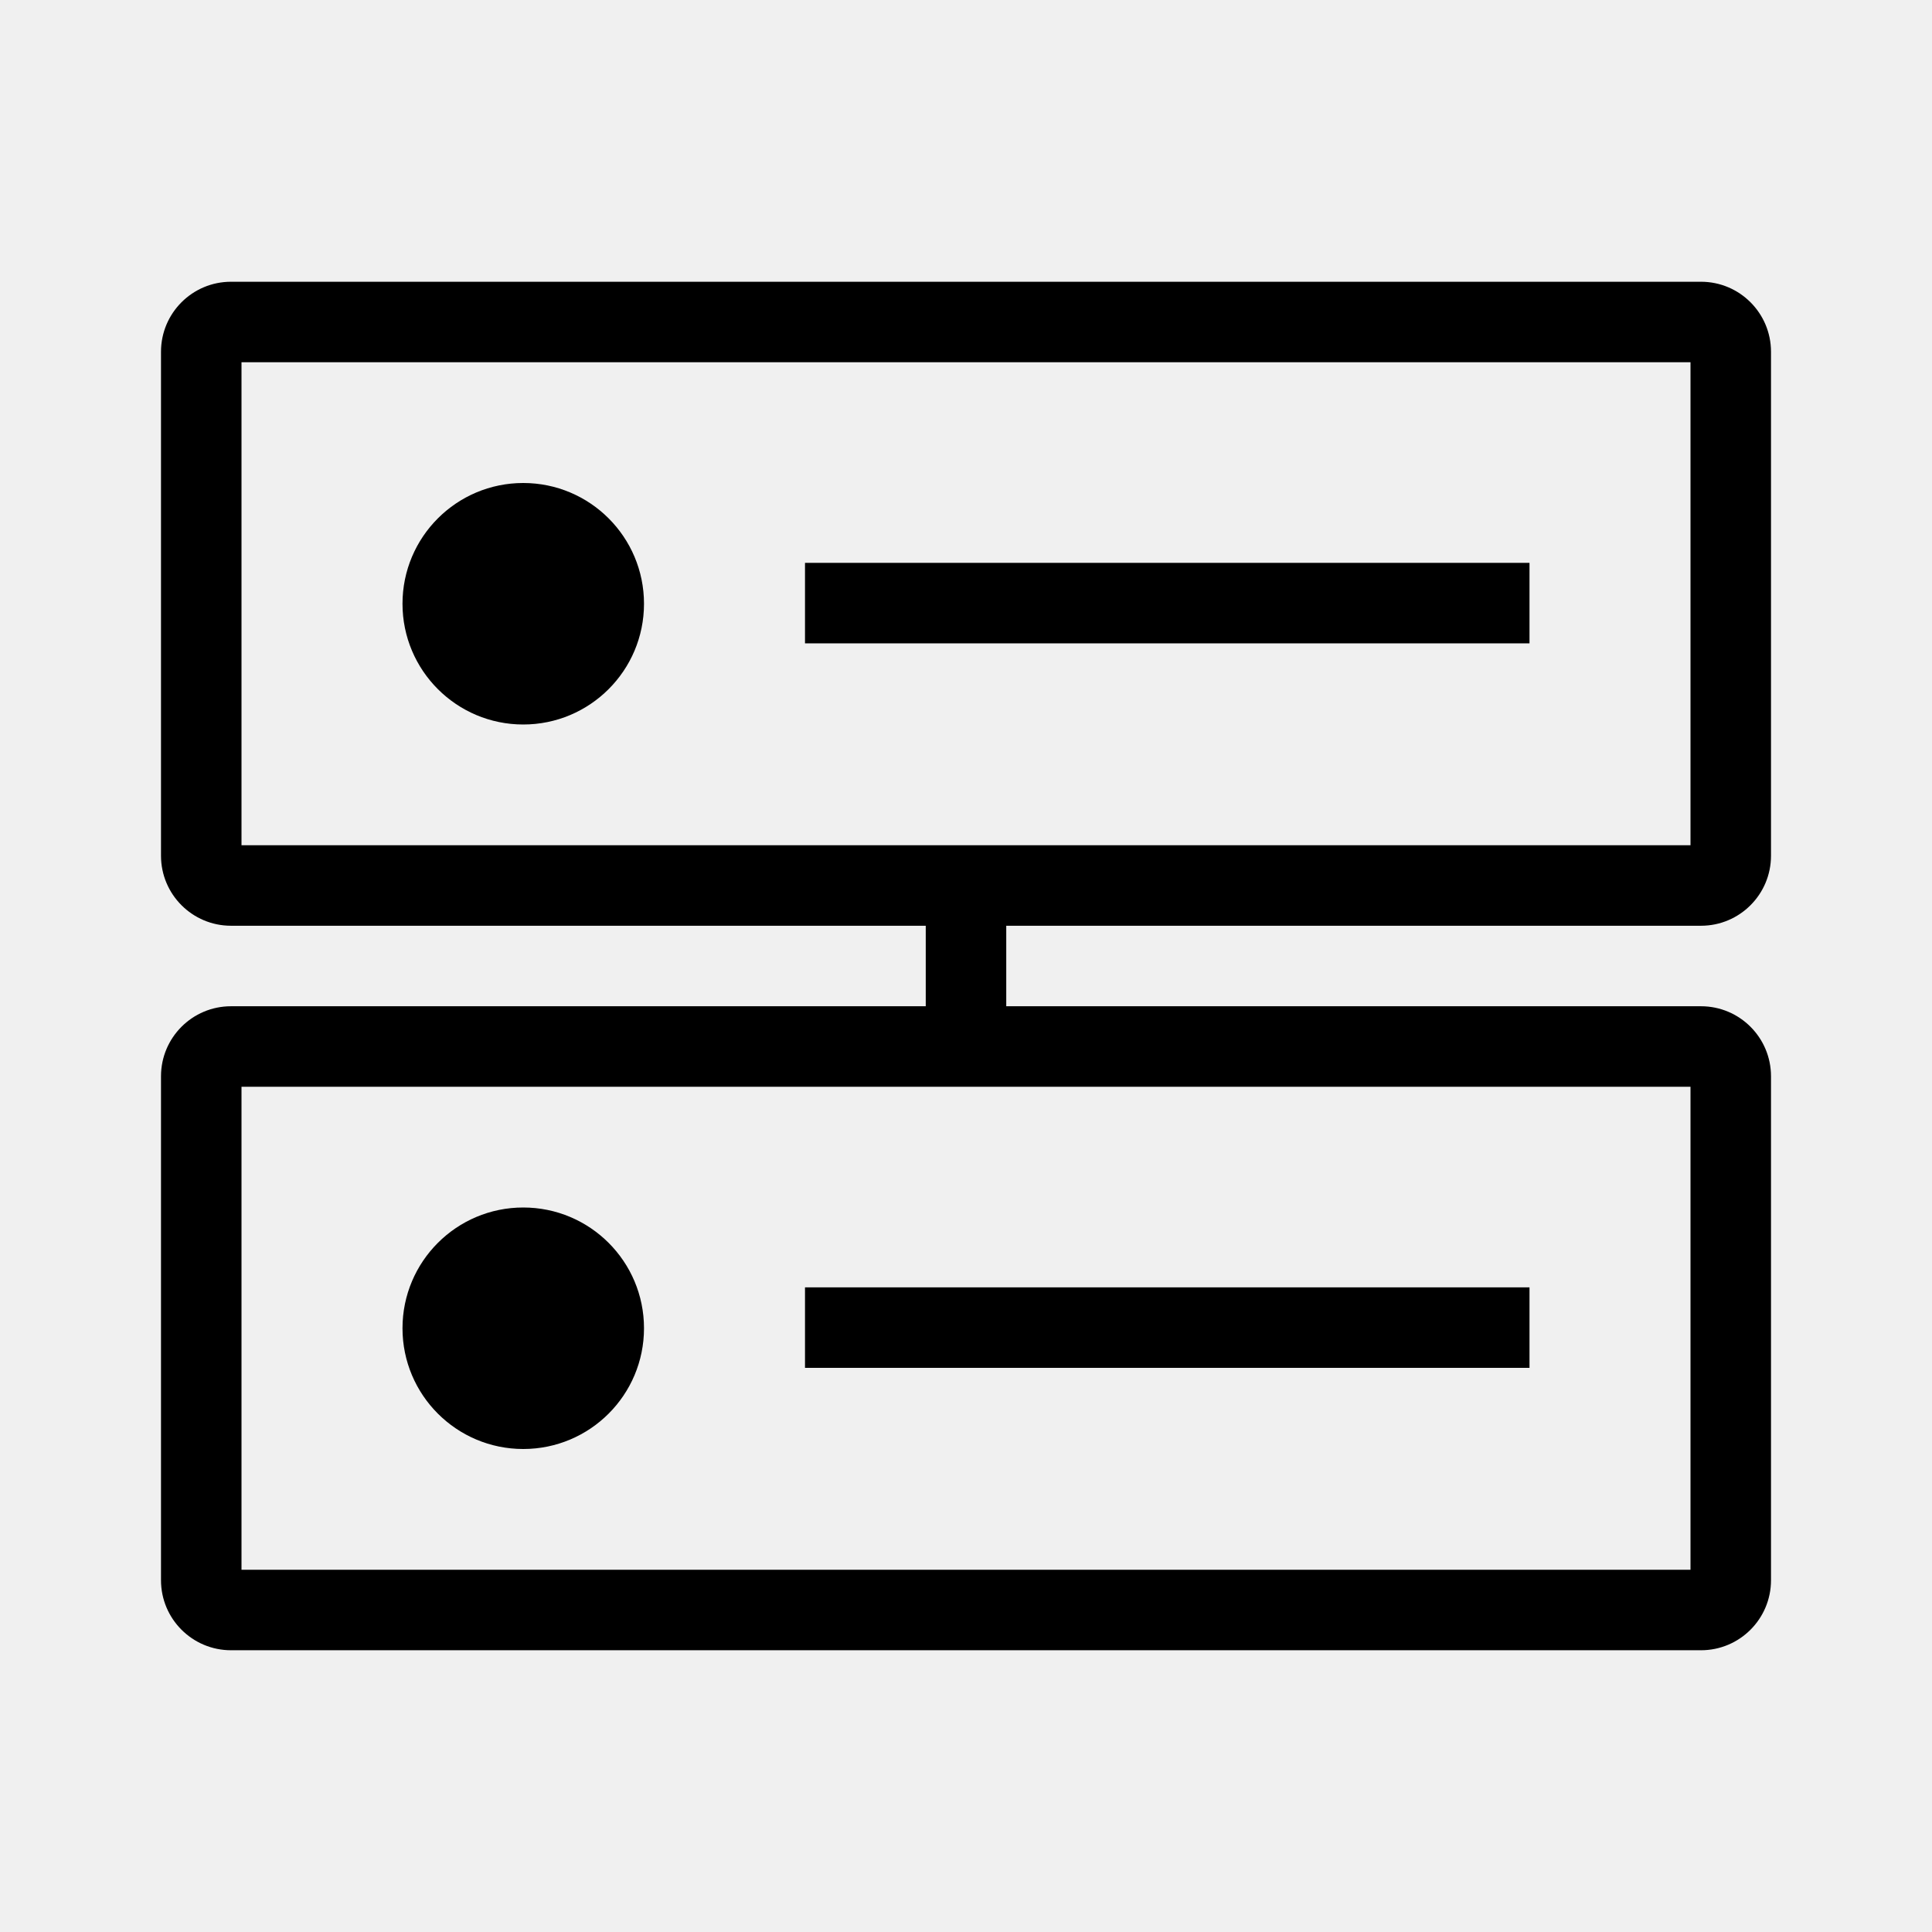
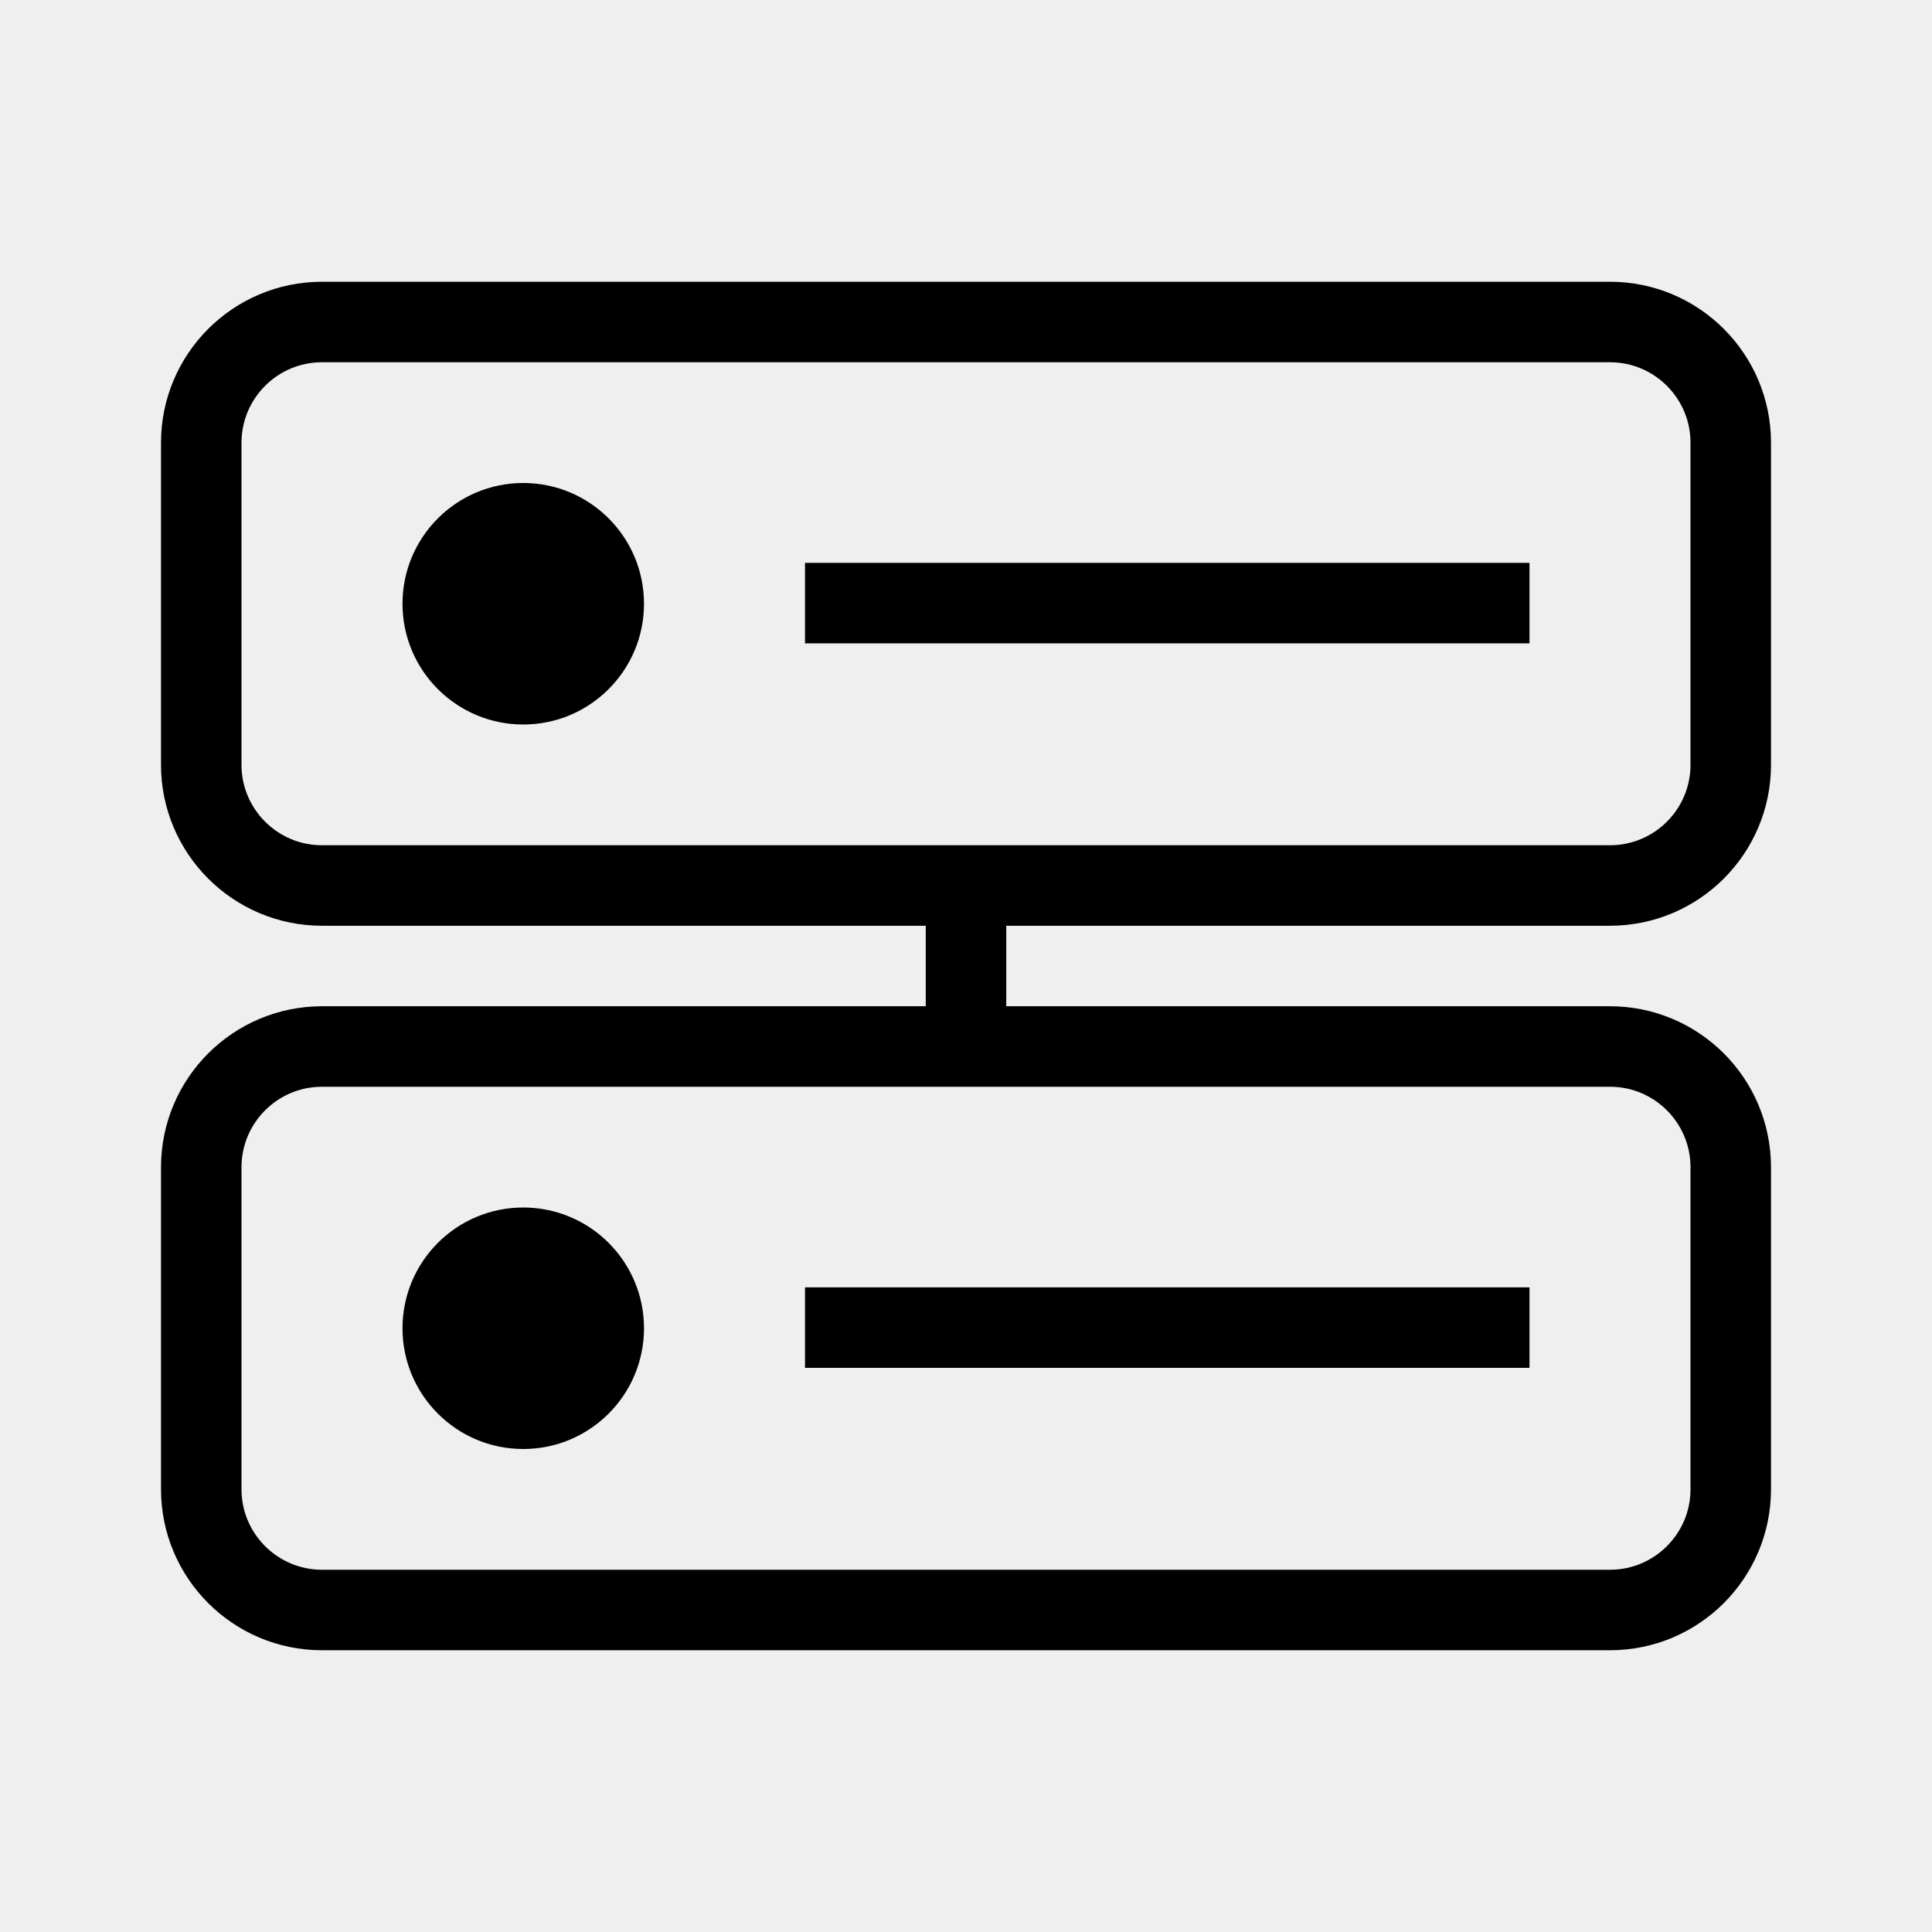
<svg xmlns="http://www.w3.org/2000/svg" width="24" height="24" viewBox="0 0 24 24" fill="none">
-   <path d="M12 11L12 13" stroke="black" />
-   <mask id="path-2-inside-1_10196_10385" fill="white">
-     <rect x="2" y="12.5" width="20" height="8" rx="0.87" />
-   </mask>
-   <rect x="2" y="12.5" width="20" height="8" rx="0.87" stroke="black" stroke-width="2" mask="url(#path-2-inside-1_10196_10385)" />
-   <rect x="5" y="15" width="3" height="3" rx="1.5" fill="black" />
-   <line x1="10" y1="16.492" x2="19" y2="16.492" stroke="black" />
-   <mask id="path-5-inside-2_10196_10385" fill="white">
-     <rect x="2" y="3.5" width="20" height="8" rx="0.87" />
-   </mask>
-   <rect x="2" y="3.5" width="20" height="8" rx="0.87" stroke="black" stroke-width="2" mask="url(#path-5-inside-2_10196_10385)" />
-   <rect x="5" y="6" width="3" height="3" rx="1.5" fill="black" />
-   <line x1="10" y1="7.492" x2="19" y2="7.492" stroke="black" />
+   <rect width="24" height="24" fill="#BCBCBC" />
+   <g id="ÐÐºÐ¾Ð½ÐºÐ¸">
+     <rect width="1380" height="7171" transform="translate(-546 -4827)" fill="white" />
+     <g id="ÑÐµÑÐºÐ°">
+       <g id="Ð¡ÐµÑÐ²ÐµÑ">
+         <rect width="290" height="112" transform="translate(-166 -20)" fill="#EFEFEF" />
+         <g id="Ð¡ÐµÑÐ²ÐµÑ_2">
+           <g id="ÐÐ¸Ð´=small-outline">
+             <g id="new">
+               <path id="Line 95" d="M12 11L12 13" stroke="black" />
+               <g id="Group 277133806">
+                 <path id="Rectangle 127" d="M4 13H20C20.828 13 21.5 13.672 21.5 14.5V18.5C21.5 19.328 20.828 20 20 20H4C3.172 20 2.5 19.328 2.5 18.5V14.5C2.5 13.672 3.172 13 4 13Z" stroke="black" />
+                 <g id="Group 171">
+                   <rect id="Rectangle 129" x="5" y="15" width="3" height="3" rx="1.5" fill="black" />
+                   <line id="Line 94" x1="10" y1="16.492" x2="19" y2="16.492" stroke="black" />
+                 </g>
+               </g>
+               <g id="Group 277133807">
+                 <path id="Rectangle 127_2" d="M4 4H20C20.828 4 21.5 4.672 21.5 5.5V9.5C21.5 10.328 20.828 11 20 11H4C3.172 11 2.5 10.328 2.5 9.5V5.5C2.5 4.672 3.172 4 4 4Z" stroke="black" />
+                 <g id="Group 171_2">
+                   <rect id="Rectangle 129_2" x="5" y="6" width="3" height="3" rx="1.5" fill="black" />
+                   <line id="Line 94_2" x1="10" y1="7.492" x2="19" y2="7.492" stroke="black" />
+                 </g>
+               </g>
+             </g>
+           </g>
+         </g>
+       </g>
+     </g>
+   </g>
</svg>
